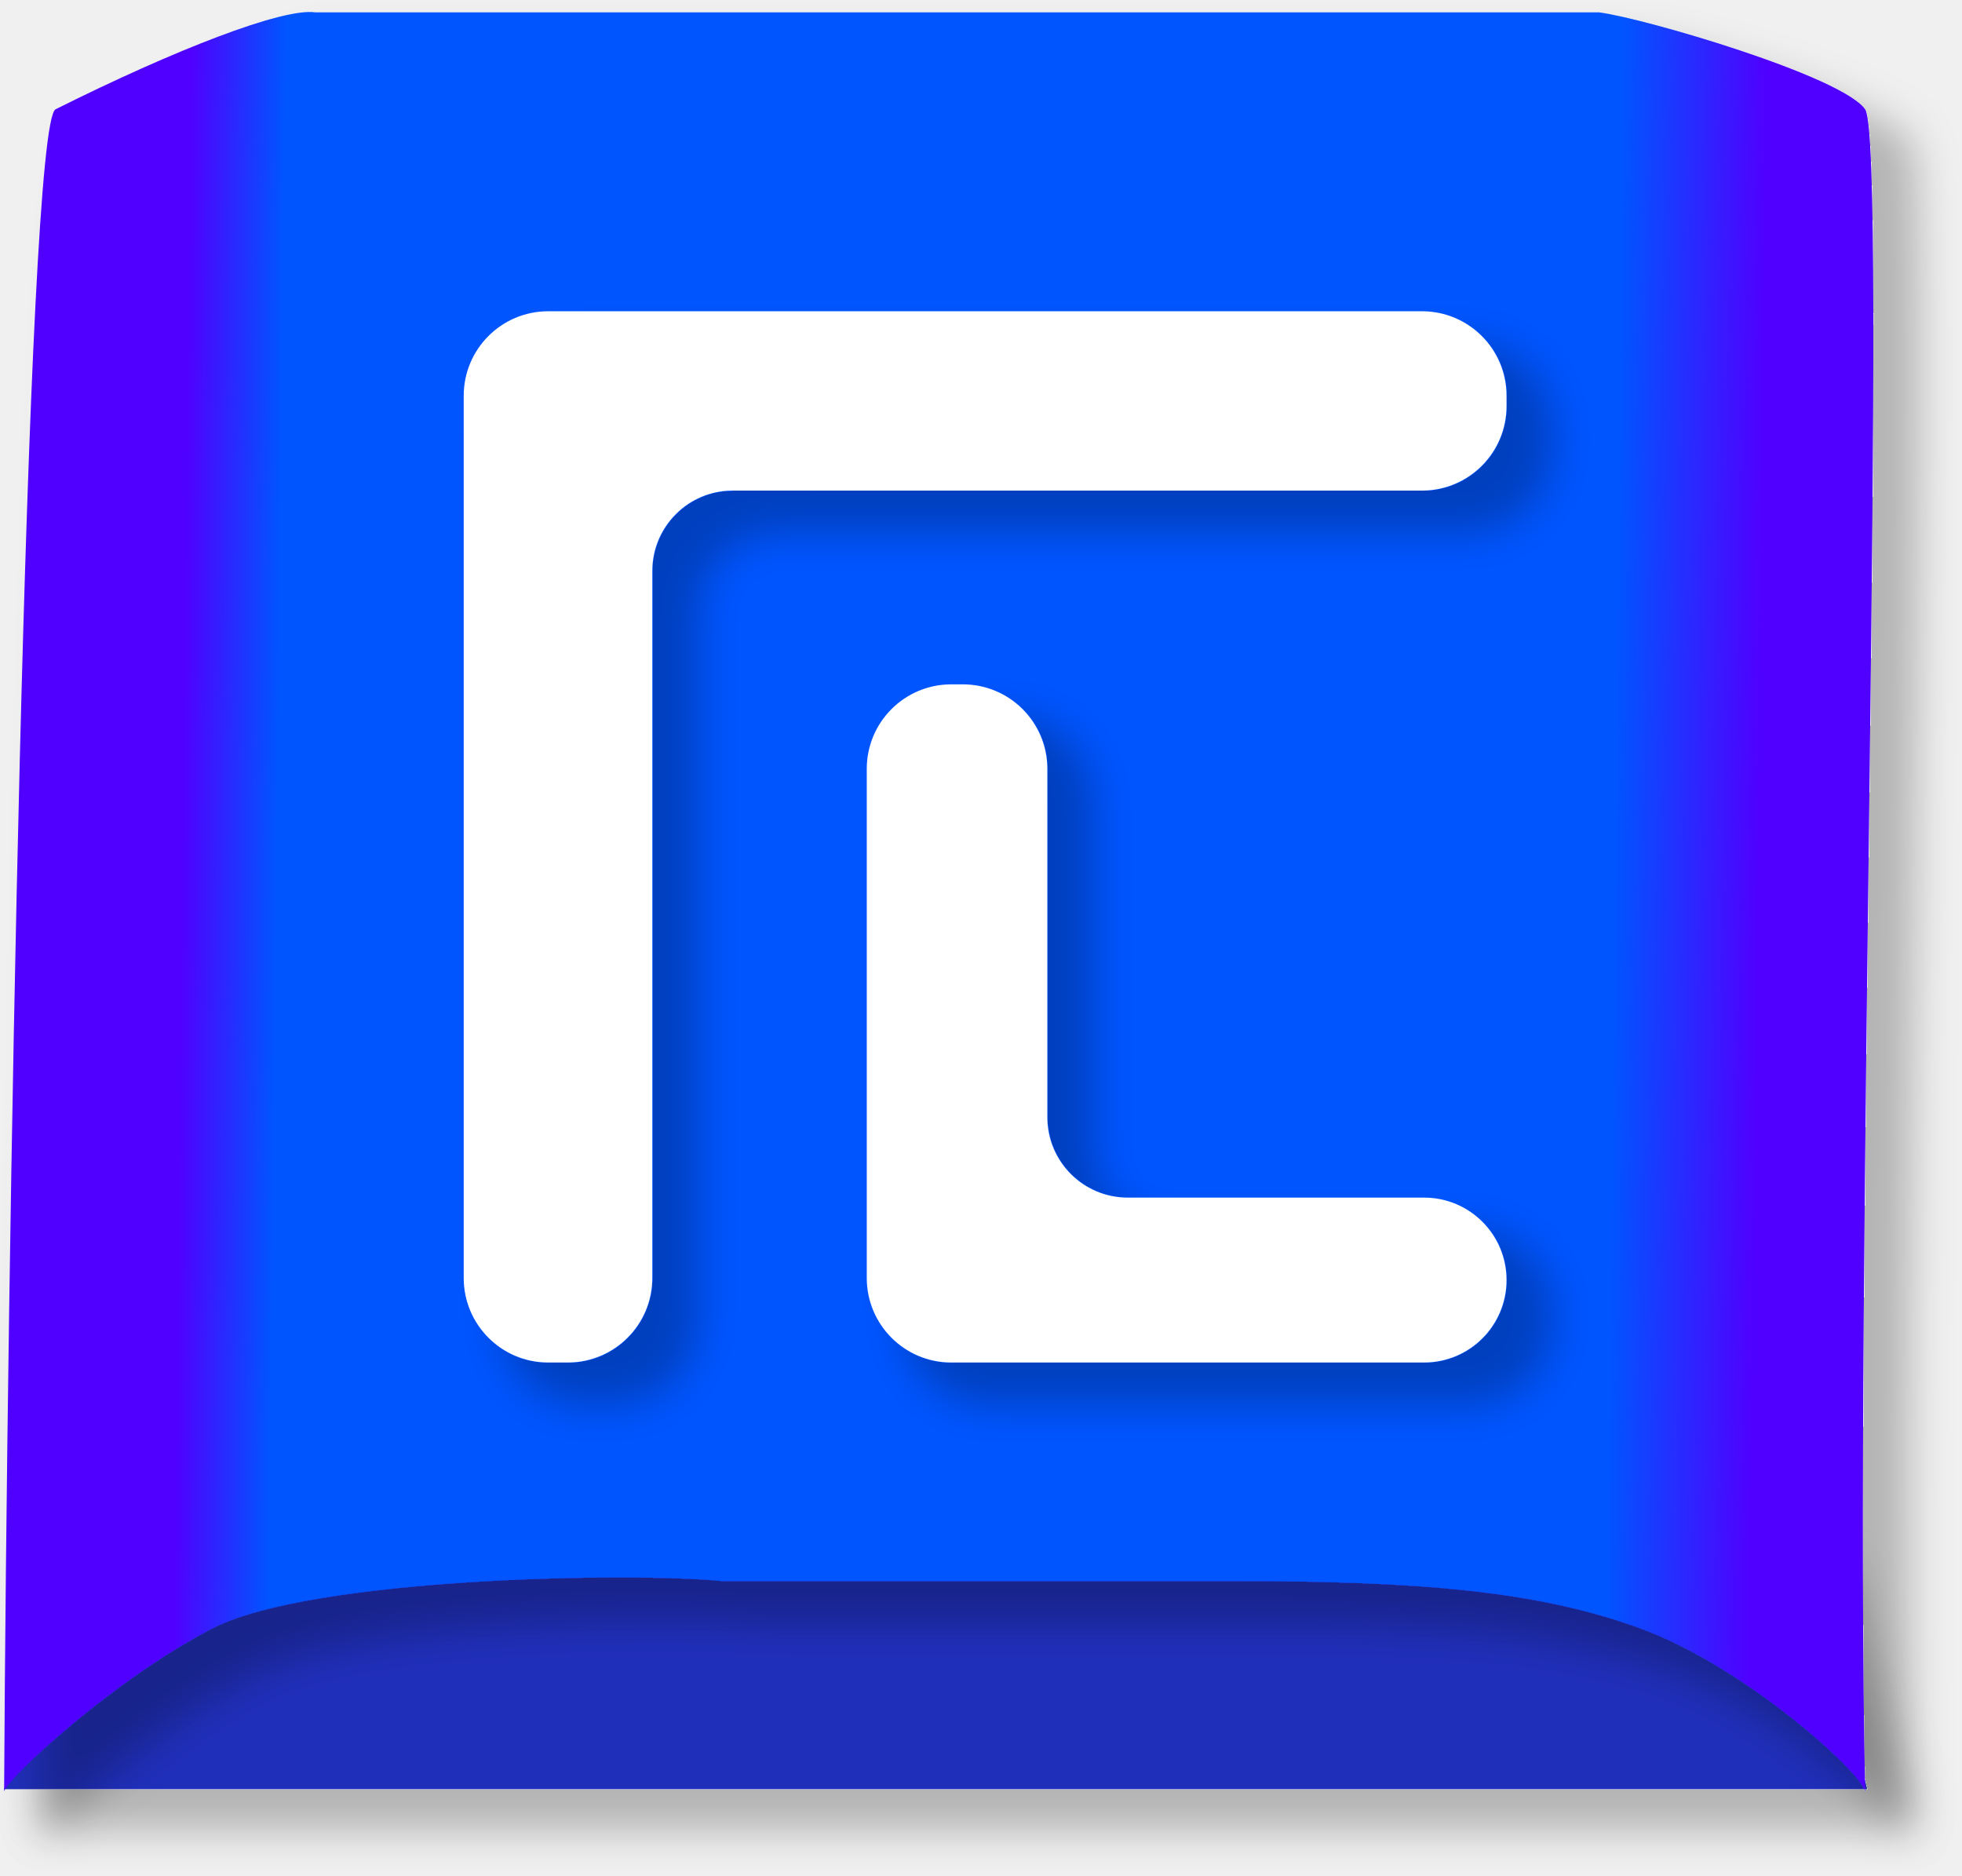
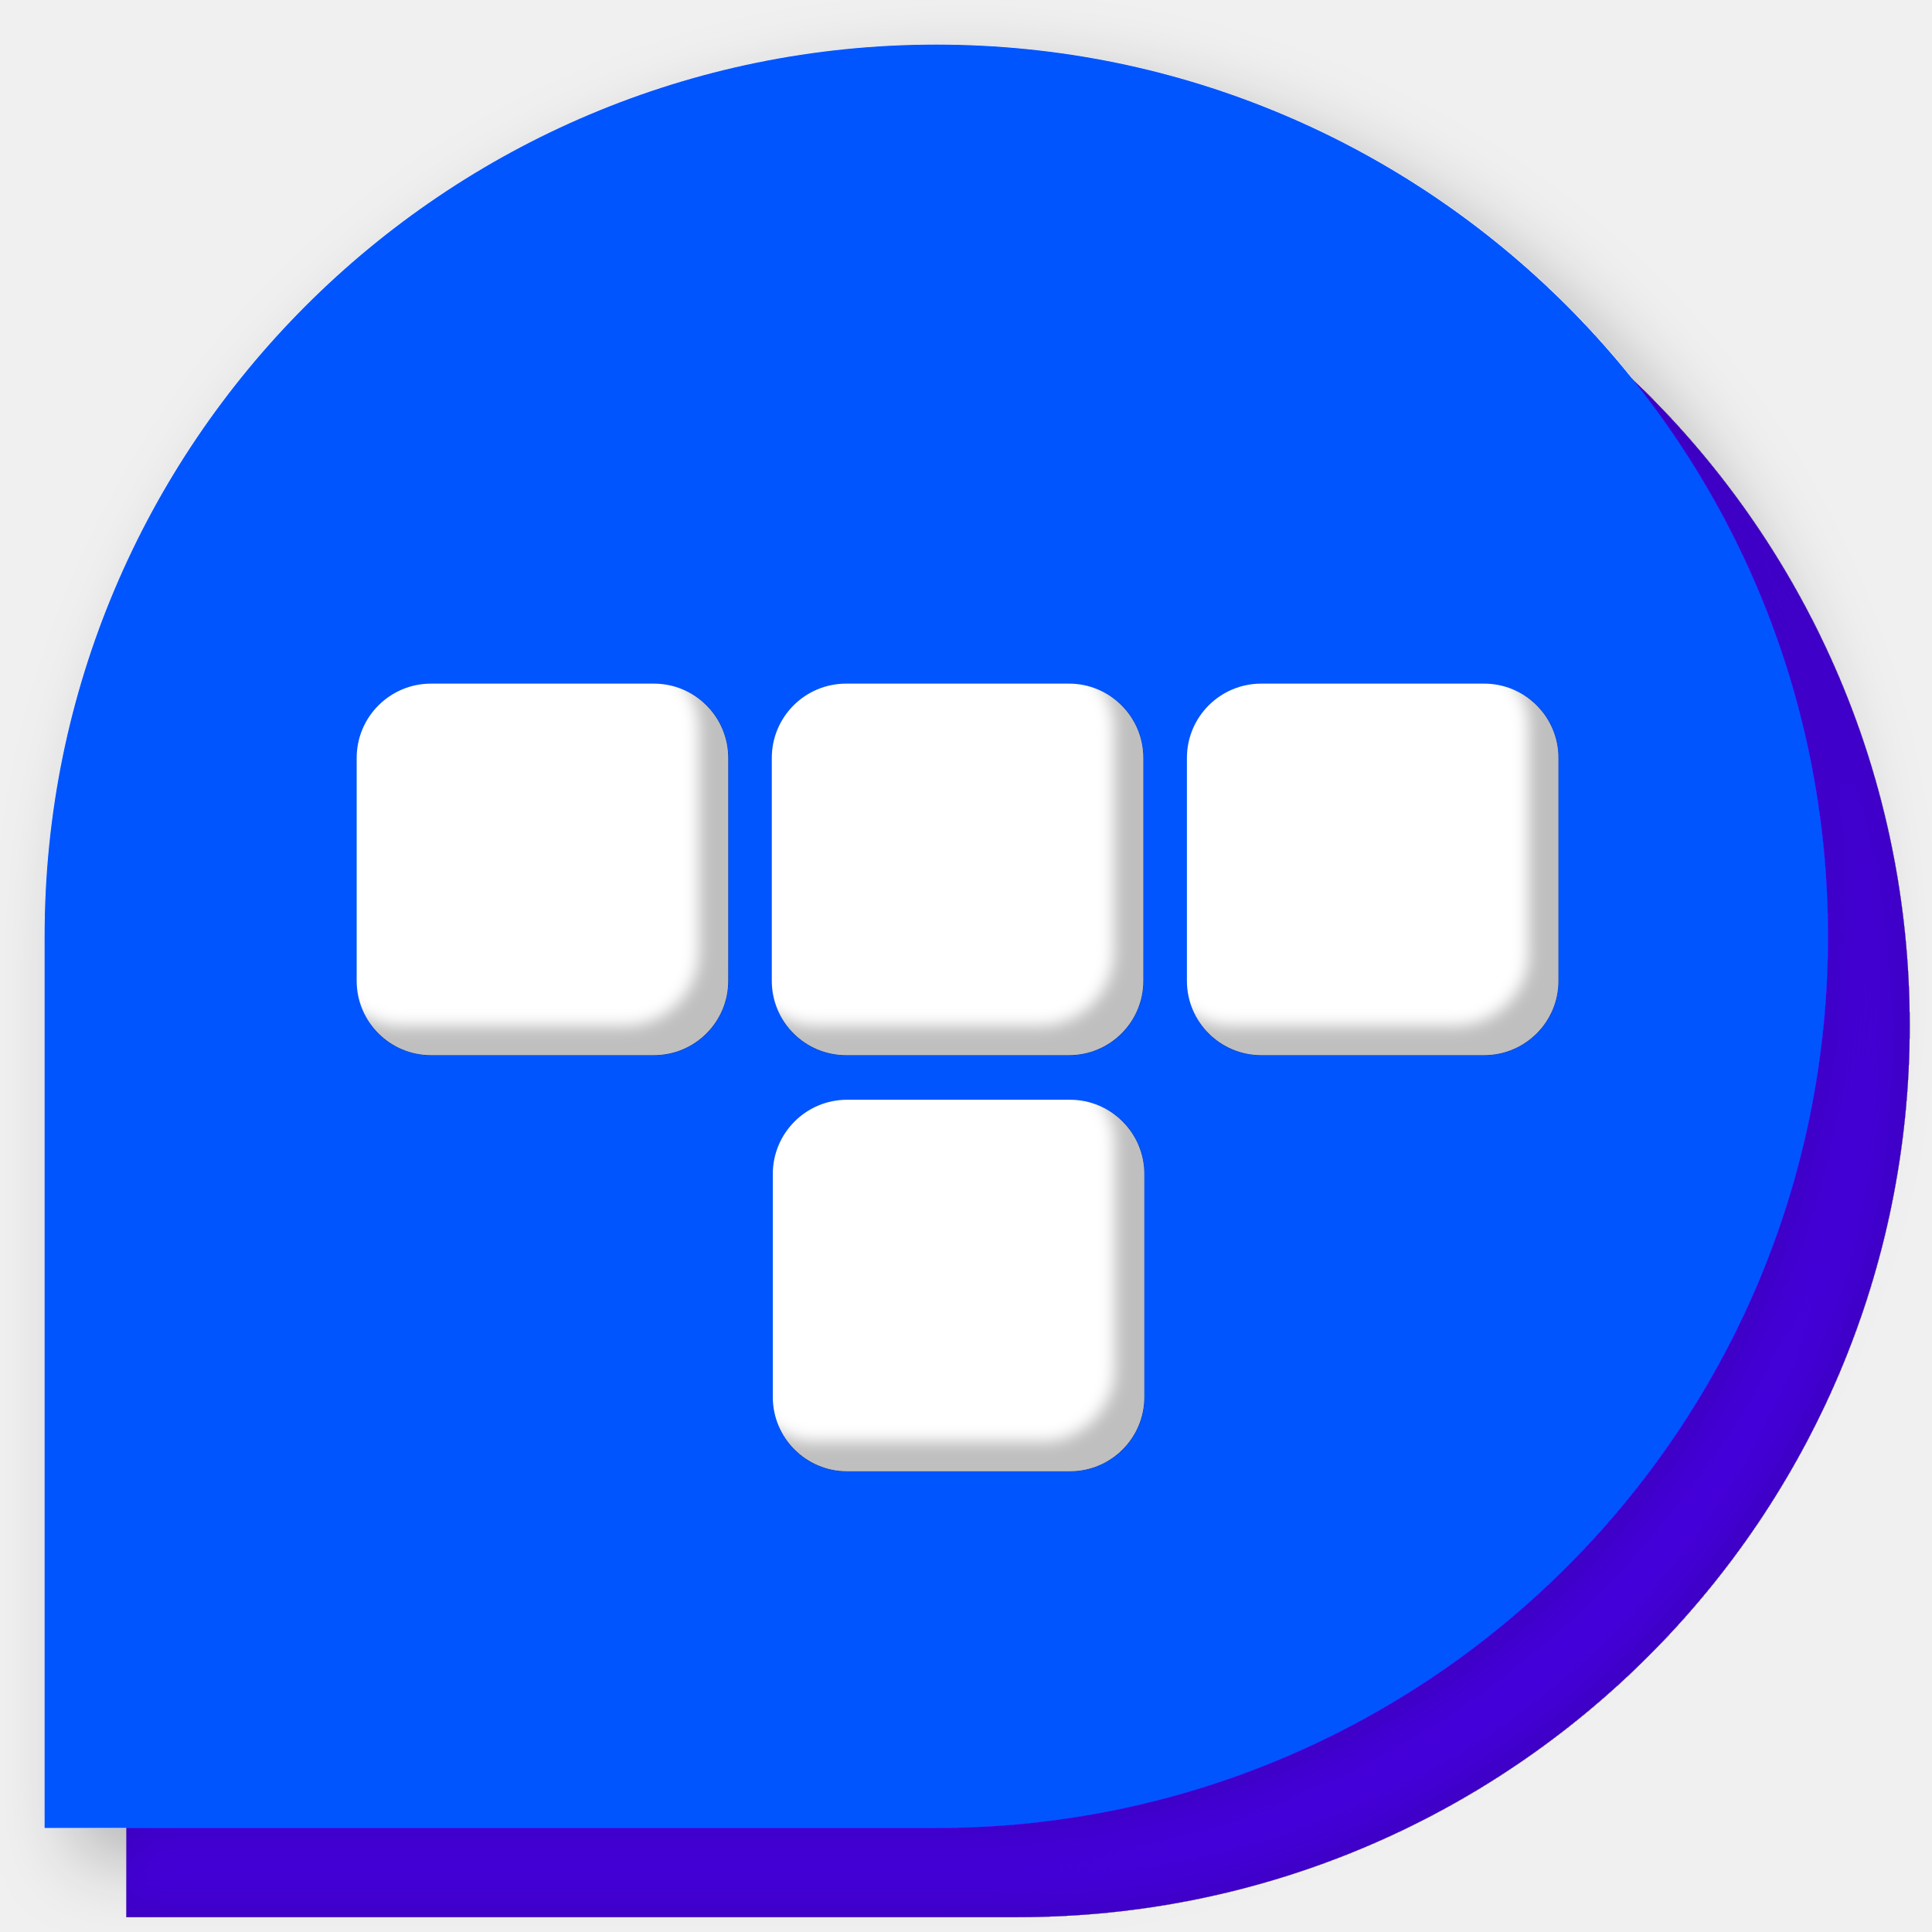
- <svg xmlns="http://www.w3.org/2000/svg" width="476" height="455" viewBox="0 0 476 455" fill="none">
-   <g filter="url(#filter0_d_584_156)">
-     <path d="M453 434H1L15.795 372H437.695L453 434Z" fill="#202FBA" />
+ <svg xmlns="http://www.w3.org/2000/svg" width="260" height="260" viewBox="0 0 260 260" fill="none">
+   <g filter="url(#filter0_i_598_142)">
+     <path d="M17 138C17 71.726 70.726 18 137 18C203.274 18 257 71.726 257 138C257 204.274 203.274 258 137 258H17V138Z" fill="#5000FF" />
  </g>
-   <g filter="url(#filter1_d_584_156)">
-     <path d="M76.5 3C68.667 1.833 42.3 12.1 13.5 26.5C6.3 29.837 1.667 308.057 1 434.5C2.167 431 27.5 407.4 51.5 395C75.5 382.6 153.167 381.333 175 383.5H298.5C344 383.5 372.8 385.8 398 395C423.2 404.2 451.333 429.667 452.5 434.5C449.833 310 458.1 34.5 452.5 26.5C446.9 18.5 399.333 4.5 388 3H76.5Z" fill="url(#paint0_linear_584_156)" />
+   <g filter="url(#filter1_d_598_142)">
+     <path d="M6 126C6 59.726 59.726 6 126 6C192.274 6 246 59.726 246 126C246 192.274 192.274 246 126 246H6V126Z" fill="#0055FF" />
  </g>
-   <g filter="url(#filter2_d_584_156)">
-     <path d="M113 96V310C113 321.046 121.954 330 133 330H137.757C148.802 330 157.757 321.046 157.757 310V138.5C157.757 127.454 166.711 118.5 177.757 118.5H345C356.046 118.5 365 109.546 365 98.5V96C365 84.954 356.046 76 345 76H133C121.954 76 113 84.954 113 96Z" fill="white" />
-     <path d="M210.784 310V186.5C210.784 175.454 219.738 166.5 230.784 166.5H233.595C244.64 166.5 253.595 175.454 253.595 186.5V271C253.595 282.046 262.549 291 273.595 291H345.5C356.27 291 365 299.73 365 310.5C365 321.27 356.27 330 345.5 330H230.784C219.738 330 210.784 321.046 210.784 310Z" fill="white" />
-     <path d="M113 96V310C113 321.046 121.954 330 133 330H137.757C148.802 330 157.757 321.046 157.757 310V138.5C157.757 127.454 166.711 118.5 177.757 118.5H345C356.046 118.5 365 109.546 365 98.5V96C365 84.954 356.046 76 345 76H133C121.954 76 113 84.954 113 96Z" stroke="white" />
-     <path d="M210.784 310V186.5C210.784 175.454 219.738 166.5 230.784 166.5H233.595C244.64 166.5 253.595 175.454 253.595 186.5V271C253.595 282.046 262.549 291 273.595 291H345.5C356.27 291 365 299.73 365 310.5C365 321.27 356.27 330 345.5 330H230.784C219.738 330 210.784 321.046 210.784 310Z" stroke="white" />
+   <g filter="url(#filter2_i_598_142)">
+     <rect x="104" y="148" width="50" height="50" rx="10" fill="white" />
+     <rect x="159.73" y="92" width="50" height="50" rx="10" fill="white" />
+     <rect x="48" y="92" width="50" height="50" rx="10" fill="white" />
+     <rect x="103.865" y="92" width="50" height="50" rx="10" fill="white" />
  </g>
  <defs>
-     <filter id="filter0_d_584_156" x="0" y="370" width="474" height="84" filterUnits="userSpaceOnUse" color-interpolation-filters="sRGB">
+     <filter id="filter0_i_598_142" x="13" y="14" width="244" height="244" filterUnits="userSpaceOnUse" color-interpolation-filters="sRGB">
+       <feFlood flood-opacity="0" result="BackgroundImageFix" />
+       <feBlend mode="normal" in="SourceGraphic" in2="BackgroundImageFix" result="shape" />
+       <feColorMatrix in="SourceAlpha" type="matrix" values="0 0 0 0 0 0 0 0 0 0 0 0 0 0 0 0 0 0 127 0" result="hardAlpha" />
+       <feOffset dx="-4" dy="-4" />
+       <feGaussianBlur stdDeviation="5" />
+       <feComposite in2="hardAlpha" operator="arithmetic" k2="-1" k3="1" />
+       <feColorMatrix type="matrix" values="0 0 0 0 0 0 0 0 0 0 0 0 0 0 0 0 0 0 0.25 0" />
+       <feBlend mode="normal" in2="shape" result="effect1_innerShadow_598_142" />
+     </filter>
+     <filter id="filter1_d_598_142" x="0" y="0" width="260" height="260" filterUnits="userSpaceOnUse" color-interpolation-filters="sRGB">
      <feFlood flood-opacity="0" result="BackgroundImageFix" />
      <feColorMatrix in="SourceAlpha" type="matrix" values="0 0 0 0 0 0 0 0 0 0 0 0 0 0 0 0 0 0 127 0" result="hardAlpha" />
-       <feMorphology radius="1" operator="dilate" in="SourceAlpha" result="effect1_dropShadow_584_156" />
-       <feOffset dx="10" dy="9" />
+       <feOffset dx="4" dy="4" />
      <feGaussianBlur stdDeviation="5" />
      <feComposite in2="hardAlpha" operator="out" />
      <feColorMatrix type="matrix" values="0 0 0 0 0 0 0 0 0 0 0 0 0 0 0 0 0 0 0.25 0" />
-       <feBlend mode="normal" in2="BackgroundImageFix" result="effect1_dropShadow_584_156" />
-       <feBlend mode="normal" in="SourceGraphic" in2="effect1_dropShadow_584_156" result="shape" />
+       <feBlend mode="normal" in2="BackgroundImageFix" result="effect1_dropShadow_598_142" />
+       <feBlend mode="normal" in="SourceGraphic" in2="effect1_dropShadow_598_142" result="shape" />
    </filter>
-     <filter id="filter1_d_584_156" x="0" y="0.91" width="475.492" height="453.59" filterUnits="userSpaceOnUse" color-interpolation-filters="sRGB">
+     <filter id="filter2_i_598_142" x="46" y="90" width="163.73" height="108" filterUnits="userSpaceOnUse" color-interpolation-filters="sRGB">
      <feFlood flood-opacity="0" result="BackgroundImageFix" />
+       <feBlend mode="normal" in="SourceGraphic" in2="BackgroundImageFix" result="shape" />
      <feColorMatrix in="SourceAlpha" type="matrix" values="0 0 0 0 0 0 0 0 0 0 0 0 0 0 0 0 0 0 127 0" result="hardAlpha" />
-       <feMorphology radius="1" operator="dilate" in="SourceAlpha" result="effect1_dropShadow_584_156" />
-       <feOffset dx="10" dy="9" />
-       <feGaussianBlur stdDeviation="5" />
-       <feComposite in2="hardAlpha" operator="out" />
+       <feOffset dx="-4" dy="-4" />
+       <feGaussianBlur stdDeviation="1" />
+       <feComposite in2="hardAlpha" operator="arithmetic" k2="-1" k3="1" />
      <feColorMatrix type="matrix" values="0 0 0 0 0 0 0 0 0 0 0 0 0 0 0 0 0 0 0.25 0" />
-       <feBlend mode="normal" in2="BackgroundImageFix" result="effect1_dropShadow_584_156" />
-       <feBlend mode="normal" in="SourceGraphic" in2="effect1_dropShadow_584_156" result="shape" />
+       <feBlend mode="normal" in2="shape" result="effect1_innerShadow_598_142" />
    </filter>
-     <filter id="filter2_d_584_156" x="111.5" y="73.5" width="275" height="277" filterUnits="userSpaceOnUse" color-interpolation-filters="sRGB">
-       <feFlood flood-opacity="0" result="BackgroundImageFix" />
-       <feColorMatrix in="SourceAlpha" type="matrix" values="0 0 0 0 0 0 0 0 0 0 0 0 0 0 0 0 0 0 127 0" result="hardAlpha" />
-       <feMorphology radius="1" operator="dilate" in="SourceAlpha" result="effect1_dropShadow_584_156" />
-       <feOffset dx="10" dy="9" />
-       <feGaussianBlur stdDeviation="5" />
-       <feComposite in2="hardAlpha" operator="out" />
-       <feColorMatrix type="matrix" values="0 0 0 0 0 0 0 0 0 0 0 0 0 0 0 0 0 0 0.25 0" />
-       <feBlend mode="normal" in2="BackgroundImageFix" result="effect1_dropShadow_584_156" />
-       <feBlend mode="normal" in="SourceGraphic" in2="effect1_dropShadow_584_156" result="shape" />
-     </filter>
-     <linearGradient id="paint0_linear_584_156" x1="44.5" y1="183.5" x2="427" y2="187.5" gradientUnits="userSpaceOnUse">
-       <stop stop-color="#5000FF" />
-       <stop offset="0.06" stop-color="#0055FF" />
-       <stop offset="0.908" stop-color="#0055FF" />
-       <stop offset="1" stop-color="#5000FF" />
-     </linearGradient>
  </defs>
</svg>
